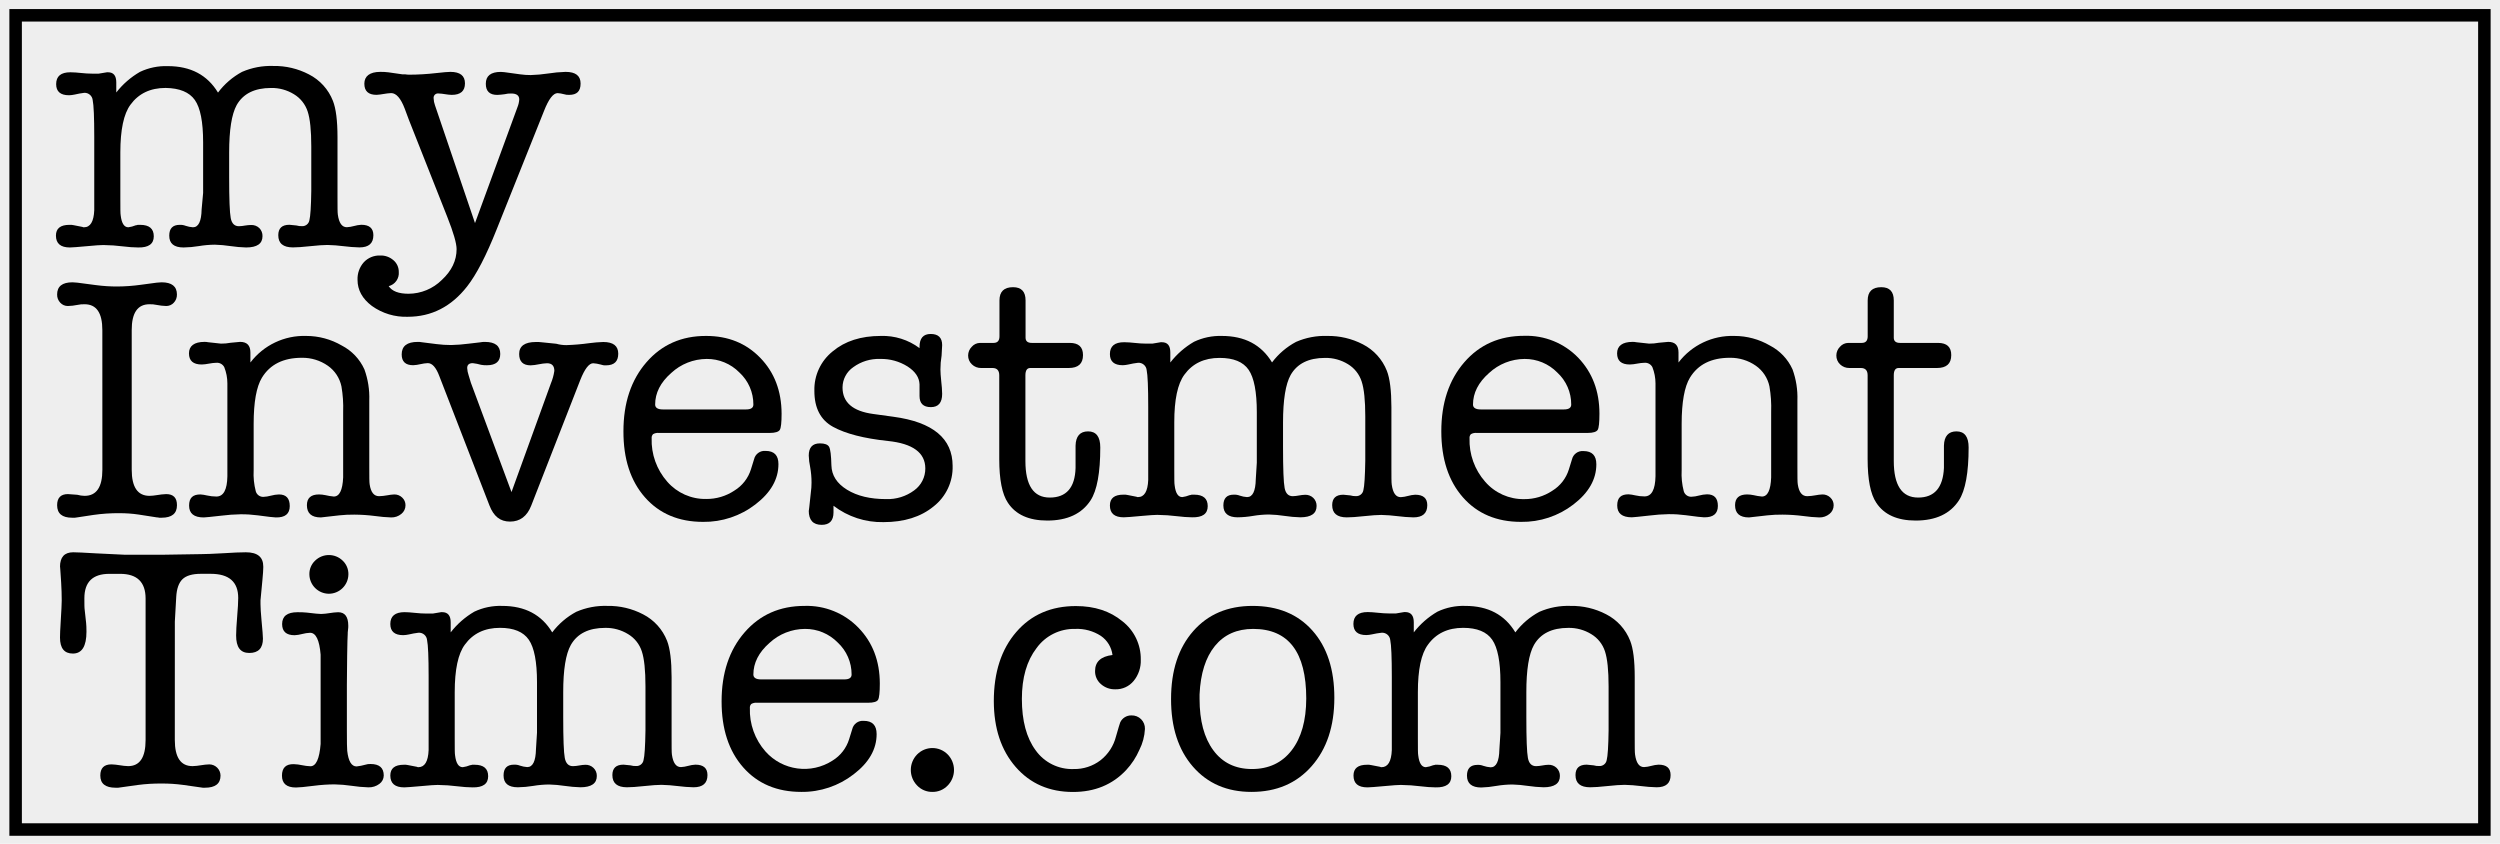
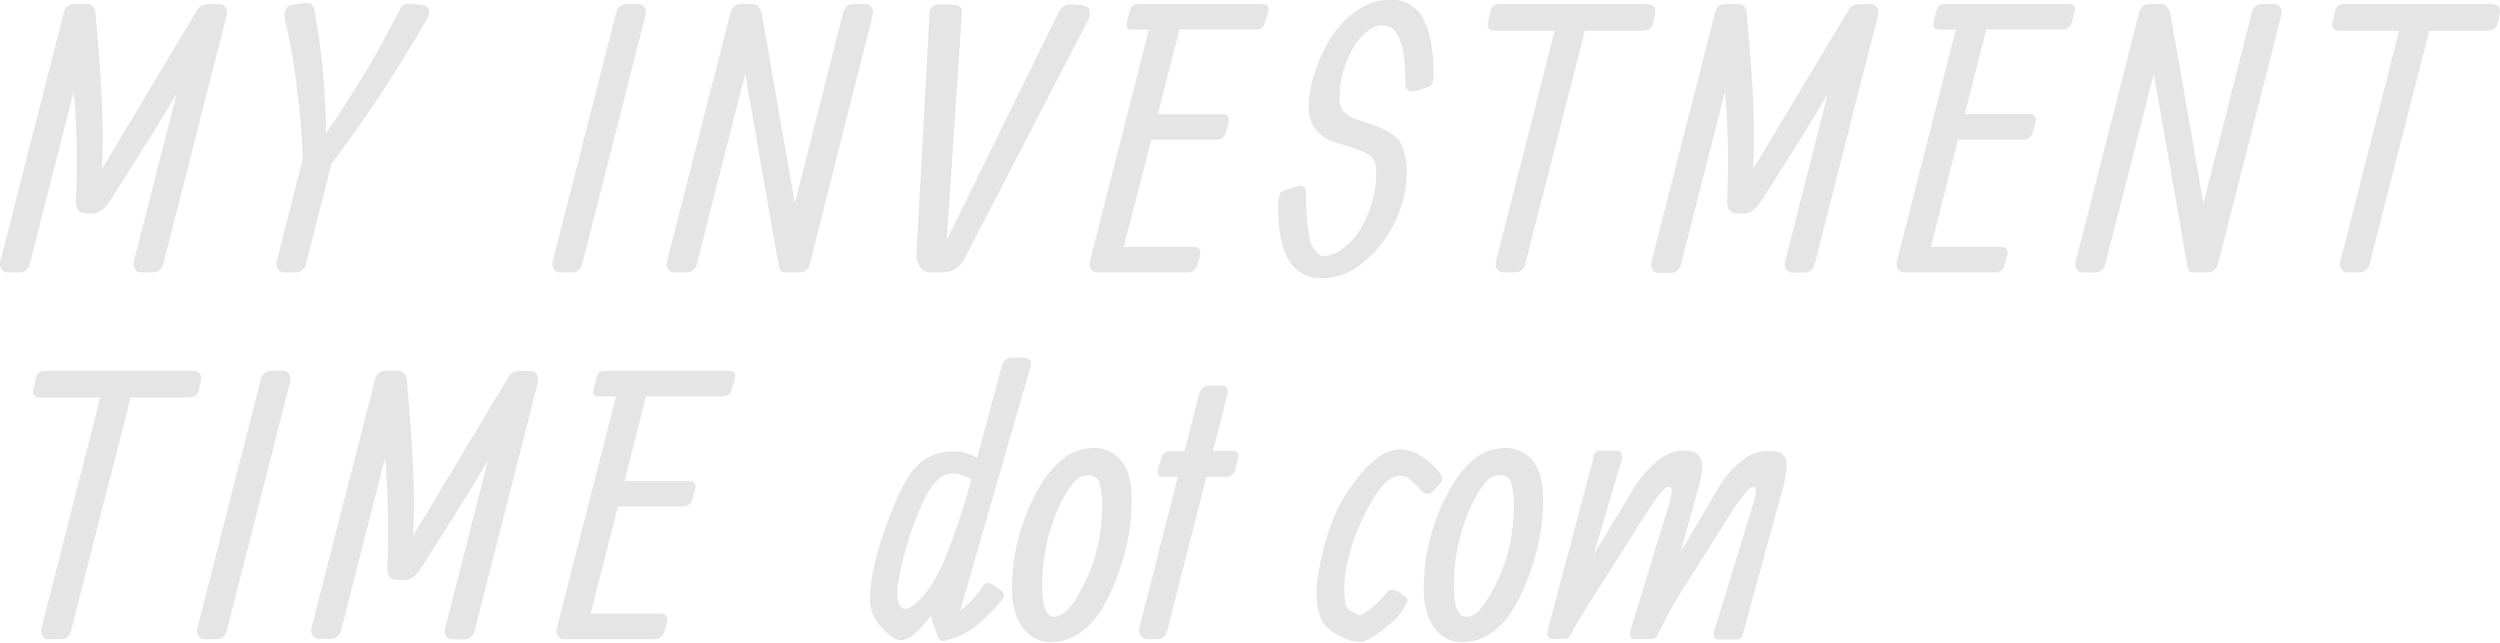
- <svg xmlns="http://www.w3.org/2000/svg" id="Layer_1" data-name="Layer 1" viewBox="0 0 800 270">
+ <svg xmlns="http://www.w3.org/2000/svg" viewBox="0 0 361.22 92.81">
  <defs>
-     <style>.cls-1,.cls-2{fill:#eee;}.cls-2{stroke:#000;stroke-miterlimit:10;stroke-width:4px;}</style>
+     <style>.cls-1{fill:#e5e5e5;}</style>
  </defs>
-   <rect class="cls-1" width="800" height="270" />
-   <rect class="cls-2" x="5" y="4.9" width="790" height="260.55" />
-   <path d="M37.21,26.36v3.23A26.21,26.21,0,0,1,44.79,23a19.3,19.3,0,0,1,8.92-1.84q10.92,0,16.05,8.47A23.63,23.63,0,0,1,77.45,23a23.06,23.06,0,0,1,10-1.89A23.69,23.69,0,0,1,98.85,23.8a16.07,16.07,0,0,1,7.69,8.49Q108,36,108,43.91V63.12c0,3.06,0,4.92.11,5.59q.56,4,2.87,4a10.44,10.44,0,0,0,2.32-.39,10.53,10.53,0,0,1,2.32-.39q3.86,0,3.86,3.34,0,3.9-4.45,3.9a49.08,49.08,0,0,1-5.08-.39,49.07,49.07,0,0,0-5.18-.39q-1.89,0-5.52.39c-2.41.26-4.25.39-5.51.39q-4.7,0-4.69-3.9,0-3.35,3.57-3.34c.3,0,1,.07,2.23.22a5.78,5.78,0,0,0,1.78.22A2.27,2.27,0,0,0,99,70.5c.33-1.27.54-4.42.61-9.48V46.87q0-7.69-1.16-11.2a10.07,10.07,0,0,0-4.39-5.52,13.5,13.5,0,0,0-7.32-2q-7.89,0-11,5.46Q73.33,38,73.33,48.76v7.92q0,10.47.5,13.09c.33,1.75,1.21,2.62,2.62,2.62a12.26,12.26,0,0,0,2-.22A12,12,0,0,1,80.35,72,3.57,3.57,0,0,1,83,73,3.52,3.52,0,0,1,84,75.57q0,3.62-5.24,3.62a41.42,41.42,0,0,1-5-.44,40,40,0,0,0-5-.45,32.4,32.4,0,0,0-5.13.45,32.33,32.33,0,0,1-4.9.44q-4.58,0-4.57-3.79,0-3.45,3.34-3.45a4.6,4.6,0,0,1,1.9.31,9.16,9.16,0,0,0,2.34.47q2.67,0,2.78-5.72L65,61.75V45.51Q65,35.76,62.35,32T53,28.14q-7.35,0-11.26,5.38-3.22,4.36-3.23,15.23v14.9c0,3,0,4.75.11,5.27q.45,3.81,2.45,3.81a9.35,9.35,0,0,0,2.35-.63,2.31,2.31,0,0,0,.66-.15h.78q4.35,0,4.35,3.67t-5,3.57a41,41,0,0,1-4.69-.33,56,56,0,0,0-6.46-.45c-.89,0-2.53.11-4.91.34q-4.79.44-5.79.44-4.45,0-4.46-3.79,0-3.45,4.31-3.45h.68a3.48,3.48,0,0,0,.69.11l2.83.56a.71.71,0,0,0,.46.11q3.06,0,3.29-5.46V43.86q0-9.48-.5-11.82A2.6,2.6,0,0,0,27,29.7a28.4,28.4,0,0,0-3.12.56,9.51,9.51,0,0,1-1.79.22q-4.12,0-4.12-3.56,0-3.8,4.57-3.79a33.09,33.09,0,0,1,3.34.22,35.3,35.3,0,0,0,3.68.22h2l2.67-.44h.34C36.32,23.13,37.21,24.2,37.21,26.36Z" />
-   <path d="M139.2,33.71,152,71.39l13.6-37.12a7.88,7.88,0,0,0,.56-2.45c0-1.26-.86-1.9-2.57-1.9a7.8,7.8,0,0,0-2.11.23,23.45,23.45,0,0,1-2.35.22q-3.68,0-3.67-3.57c0-2.52,1.59-3.79,4.79-3.79a18.33,18.33,0,0,1,2.23.23l4,.55a23.47,23.47,0,0,0,3.34.23,45.66,45.66,0,0,0,5.58-.5A44.17,44.17,0,0,1,181,23c3.2,0,4.79,1.25,4.79,3.74s-1.22,3.62-3.67,3.62a4.75,4.75,0,0,1-1.68-.22,10.19,10.19,0,0,0-2-.34q-2.12,0-4.35,5.69L158.93,73.4q-5,12.59-9.47,18.28-7.59,9.69-19,9.69a18.61,18.61,0,0,1-11.43-3.45q-4.62-3.47-4.62-8.36a8,8,0,0,1,2-5.63,6.81,6.81,0,0,1,5.24-2.17,6.12,6.12,0,0,1,4.24,1.5A4.83,4.83,0,0,1,127.61,87a4.31,4.31,0,0,1-3.23,4.57Q126,94,130.73,94a15.25,15.25,0,0,0,10.65-4.41q4.73-4.39,4.73-9.86,0-2.79-3-10.37l-12.26-31-1.33-3.57c-1.27-3.34-2.72-5-4.35-5a19,19,0,0,0-2.4.28,17.56,17.56,0,0,1-2.28.28c-2.61,0-3.9-1.19-3.9-3.57S118.28,23,121.7,23a18.29,18.29,0,0,1,2.57.14l4.46.64h.89a8.92,8.92,0,0,0,1.33.12,77.72,77.72,0,0,0,8.59-.51c2.3-.26,3.82-.39,4.57-.39q4.68,0,4.68,3.68t-4.24,3.68a15.21,15.21,0,0,1-2.11-.22,15.9,15.9,0,0,0-2.12-.23,1.39,1.39,0,0,0-1.56,1.57A7.18,7.18,0,0,0,139.2,33.71Z" />
-   <path d="M32.75,105.61q0-8.25-5.68-8.25a9.57,9.57,0,0,0-2.34.22,16.24,16.24,0,0,1-3,.34,3.23,3.23,0,0,1-2.45-1.06,3.67,3.67,0,0,1-1-2.62q0-3.9,4.91-3.9a13.84,13.84,0,0,1,1.56.11l5.91.78a51.76,51.76,0,0,0,6.91.45,57.28,57.28,0,0,0,7.58-.56l5-.67a13.84,13.84,0,0,1,1.56-.11q4.9,0,4.91,3.9a3.67,3.67,0,0,1-1,2.62,3.21,3.21,0,0,1-2.45,1.06,17.79,17.79,0,0,1-3-.34,9.57,9.57,0,0,0-2.34-.22q-5.69,0-5.68,8.25v44.7q0,8.35,5.68,8.36a16,16,0,0,0,2.34-.23,22.64,22.64,0,0,1,3-.33q3.47,0,3.46,3.56,0,4-4.91,4h-.78a2.92,2.92,0,0,0-.78-.11l-5.79-.9a41.41,41.41,0,0,0-6.13-.44,55.1,55.1,0,0,0-8.36.56l-5.13.78a4.07,4.07,0,0,0-.78.11h-.89q-4.8,0-4.8-4c0-2.37,1.16-3.56,3.46-3.56.37,0,1.37.07,3,.22a9.07,9.07,0,0,0,2.34.34q5.68,0,5.68-8.36Z" />
-   <path d="M80.13,112.8V116A21.57,21.57,0,0,1,98,107.5a22.57,22.57,0,0,1,11.37,3.07,16,16,0,0,1,7.24,7.63,26.47,26.47,0,0,1,1.56,9.92V149.3c0,3.2,0,5.09.12,5.69.37,2.52,1.37,3.79,3,3.79a17,17,0,0,0,2.62-.28,14.91,14.91,0,0,1,2.28-.28,3.54,3.54,0,0,1,2.51,1,3.28,3.28,0,0,1,1.06,2.45,3.48,3.48,0,0,1-1.34,2.79,4.9,4.9,0,0,1-3.23,1.12,46.76,46.76,0,0,1-5.13-.45,53.66,53.66,0,0,0-6.69-.45,41.71,41.71,0,0,0-4.79.23c-3.72.44-5.69.67-5.91.67q-4.45,0-4.46-3.91,0-3.45,3.87-3.45a10.61,10.61,0,0,1,2,.22,18.85,18.85,0,0,0,2.73.45q2.73,0,3-6.13v-21a39.4,39.4,0,0,0-.55-8.13,10.75,10.75,0,0,0-4.33-6.58,14.16,14.16,0,0,0-8.33-2.56q-8.88,0-12.77,6.35-2.66,4.35-2.66,14.82v14.83a22,22,0,0,0,.67,6.69A2.44,2.44,0,0,0,84.25,159a10.83,10.83,0,0,0,2.45-.39,11.06,11.06,0,0,1,2.57-.39q3.45,0,3.45,3.73t-4.46,3.63c-.59,0-2.52-.23-5.79-.67a39.6,39.6,0,0,0-5.47-.34,57.24,57.24,0,0,0-6.24.45c-3.27.37-5.12.56-5.57.56-3.12,0-4.68-1.27-4.68-3.79s1.21-3.57,3.63-3.57a12.09,12.09,0,0,1,2.1.33,13.69,13.69,0,0,0,3,.34q3.41,0,3.52-6.47V122.66a14,14,0,0,0-1-5.18,2.63,2.63,0,0,0-2.55-1.39,14.61,14.61,0,0,0-2.33.27,13.77,13.77,0,0,1-2.32.28c-2.73,0-4.09-1.18-4.09-3.56s1.67-3.68,5-3.68a5,5,0,0,1,1.12.11l4.12.45a15.84,15.84,0,0,0,3.12-.28c1.93-.19,2.94-.28,3-.28Q80.13,109.4,80.13,112.8Z" />
-   <path d="M150.68,122.47l13,35,12.6-34.78a16.64,16.64,0,0,0,1.11-4c0-1.63-.78-2.45-2.34-2.45a15.27,15.27,0,0,0-2.62.33,15.4,15.4,0,0,1-2.62.34q-3.67,0-3.68-3.63c0-2.56,1.79-3.84,5.35-3.84h.9a7.2,7.2,0,0,0,.89.08L178,110a12,12,0,0,0,3.23.44,68.86,68.86,0,0,0,7.36-.63,42.5,42.5,0,0,1,4.46-.37q4.78,0,4.79,3.73t-3.9,3.74a4.32,4.32,0,0,1-1.78-.27,11.79,11.79,0,0,0-2.34-.4q-2,0-4.13,5.36L170,161.78c-1.33,3.42-3.6,5.13-6.79,5.13s-5.24-1.71-6.58-5.15l-16.05-41.42q-1.56-4.14-3.68-4.14a12.46,12.46,0,0,0-2.34.33,12.68,12.68,0,0,1-2.34.34q-3.68,0-3.68-3.46,0-4,5.13-4a6.13,6.13,0,0,1,1.33.11l4.69.59a36.77,36.77,0,0,0,4.68.3,51.31,51.31,0,0,0,5.57-.43l3.68-.43a6.91,6.91,0,0,1,1.56-.14q4.91,0,4.9,3.85,0,3.61-4.23,3.62a9.1,9.1,0,0,1-1.9-.14,16,16,0,0,0-2.67-.53c-1.19,0-1.78.52-1.78,1.57a8.18,8.18,0,0,0,.44,2.24Z" />
-   <path d="M250.11,132.36c0,2.83-.19,4.55-.56,5.18s-1.45,1-3.23,1H210.87a3.09,3.09,0,0,0-1.89.39,1.62,1.62,0,0,0-.45,1.28,20,20,0,0,0,5,13.94A16.11,16.11,0,0,0,226,159.67a15.93,15.93,0,0,0,9-2.68,12.21,12.21,0,0,0,5.3-6.8l1-3.23a3.46,3.46,0,0,1,3.68-2.67q4.13,0,4.12,4.23,0,7.24-7.35,12.88A26.82,26.82,0,0,1,225,167q-11.7,0-18.62-7.86T199.5,138q0-13.59,7.36-22.07T226,107.5q10.49,0,17.28,7T250.11,132.36Zm-40.46-2.9c0,1,.81,1.56,2.45,1.56h26.64q2.34,0,2.34-1.56a13.86,13.86,0,0,0-4.46-10.25,14.51,14.51,0,0,0-10.48-4.35,16.81,16.81,0,0,0-11.37,4.51Q209.64,123.89,209.65,129.46Z" />
-   <path d="M281.81,107.5a19.63,19.63,0,0,1,12.44,3.9V111q0-4.12,3.56-4.13c2.46,0,3.68,1.19,3.68,3.57,0,.45-.06,1.56-.18,3.35a26.72,26.72,0,0,0-.37,4.45c0,.9.09,2.2.27,3.91a37.82,37.82,0,0,1,.28,3.9q0,4.23-3.62,4.23t-3.62-3.56V123q-.12-3.34-3.85-5.74a15.81,15.81,0,0,0-8.75-2.4,13.76,13.76,0,0,0-8.58,2.62,7.92,7.92,0,0,0-3.46,6.52q0,7.14,9.81,8.47l6.47.89q18.94,2.56,18.95,15.72a15.89,15.89,0,0,1-6.12,13q-6.11,5-16,5a25.42,25.42,0,0,1-16-5.24v2.11c0,2.68-1.27,4-3.79,4-2.75,0-4.13-1.53-4.13-4.57q0,.78.67-5.8a21.82,21.82,0,0,0,.22-3.12,27.51,27.51,0,0,0-.44-5,20.69,20.69,0,0,1-.45-3.67c0-2.6,1.19-3.91,3.57-3.91,1.56,0,2.54.38,2.95,1.12s.65,2.71.73,5.91,1.74,5.79,5,7.8,7.43,3,12.49,3a14.22,14.22,0,0,0,9-2.79,8.57,8.57,0,0,0,3.56-7q0-7.58-12-8.81-11.48-1.22-17.5-4.51t-6-11.54a15.62,15.62,0,0,1,5.89-12.65Q272.36,107.51,281.81,107.5Z" />
-   <path d="M344.18,149.75v-7.14c.07-3,1.41-4.57,4-4.57s3.91,1.71,3.91,5.13q0,12.15-3.1,16.94-4.22,6.46-13.84,6.47-8.87,0-12.62-5.69c-1.85-2.74-2.77-7.43-2.77-14V120.1c0-1.56-.72-2.34-2.17-2.34H314a4.12,4.12,0,0,1-3-1.17,3.82,3.82,0,0,1-1.2-2.84,3.94,3.94,0,0,1,1.17-2.79,3.54,3.54,0,0,1,2.62-1.23h4.35c1.26,0,1.89-.7,1.89-2.11V96.13q0-4.23,4.35-4.23,4,0,4,4.23v11.93c0,1.12.67,1.67,2,1.67h12.15q4.23,0,4.23,3.9,0,4.13-4.57,4.13H329.69q-1.56,0-1.56,2.34v27.42q0,11.7,7.8,11.7C341.2,159.22,344,156.07,344.18,149.75Z" />
-   <path d="M374.5,112.74V116a26.23,26.23,0,0,1,7.58-6.63A19.43,19.43,0,0,1,391,107.5q10.92,0,16.05,8.47a23.37,23.37,0,0,1,7.69-6.57,23,23,0,0,1,10-1.9,23.86,23.86,0,0,1,11.37,2.68,16.18,16.18,0,0,1,7.69,8.49q1.44,3.69,1.45,11.62V149.5c0,3.06,0,4.92.11,5.59.37,2.68,1.32,4,2.87,4a10.53,10.53,0,0,0,2.32-.39,10.44,10.44,0,0,1,2.32-.39c2.57,0,3.86,1.12,3.86,3.34q0,3.92-4.46,3.91a49.13,49.13,0,0,1-5.07-.39,49.44,49.44,0,0,0-5.18-.39q-1.91,0-5.52.39t-5.52.39q-4.68,0-4.68-3.91c0-2.22,1.19-3.34,3.57-3.34.29,0,1,.08,2.23.22a5.69,5.69,0,0,0,1.78.23,2.29,2.29,0,0,0,2.4-1.9q.49-1.89.61-9.47V133.25q0-7.69-1.17-11.2a10.08,10.08,0,0,0-4.38-5.52,13.55,13.55,0,0,0-7.33-2q-7.87,0-11,5.46-2.43,4.35-2.44,15.16v7.91q0,10.49.51,13.1c.33,1.74,1.2,2.62,2.61,2.62a12.51,12.51,0,0,0,2-.23,13.3,13.3,0,0,1,1.95-.22,3.61,3.61,0,0,1,2.62,1,3.51,3.51,0,0,1,1.05,2.58q0,3.63-5.23,3.63a39.84,39.84,0,0,1-5-.45,40.13,40.13,0,0,0-5-.45,32.18,32.18,0,0,0-5.12.45,31.33,31.33,0,0,1-4.91.45c-3,0-4.57-1.27-4.57-3.79q0-3.47,3.35-3.46a4.72,4.72,0,0,1,1.89.31,8.74,8.74,0,0,0,2.34.47c1.79,0,2.71-1.9,2.79-5.71l.33-5.27V131.89q0-9.75-2.62-13.56t-9.3-3.8q-7.36,0-11.26,5.37-3.24,4.38-3.23,15.24V150c0,3,0,4.74.11,5.26q.44,3.81,2.45,3.81a9.71,9.71,0,0,0,2.34-.62,2.13,2.13,0,0,0,.67-.16h.78q4.35,0,4.35,3.68t-5,3.57a41.34,41.34,0,0,1-4.68-.34,58.21,58.21,0,0,0-6.46-.44c-.9,0-2.53.11-4.91.33q-4.8.45-5.8.45c-3,0-4.45-1.27-4.45-3.79,0-2.31,1.43-3.46,4.31-3.46h.68a2.8,2.8,0,0,0,.68.11l2.84.56a.71.71,0,0,0,.46.11q3.06,0,3.29-5.46V130.24q0-9.47-.5-11.81a2.6,2.6,0,0,0-2.74-2.34,27.92,27.92,0,0,0-3.12.55,9.48,9.48,0,0,1-1.78.23q-4.12,0-4.12-3.57,0-3.8,4.57-3.79a33.27,33.27,0,0,1,3.34.22,35.6,35.6,0,0,0,3.68.23h2l2.68-.45h.33C373.61,109.51,374.5,110.59,374.5,112.74Z" />
-   <path d="M511.82,132.36c0,2.83-.18,4.55-.55,5.18s-1.45,1-3.24,1H472.59a3.13,3.13,0,0,0-1.9.39,1.62,1.62,0,0,0-.44,1.28,20.08,20.08,0,0,0,5,13.94,16.14,16.14,0,0,0,12.49,5.57,15.93,15.93,0,0,0,9-2.68,12.19,12.19,0,0,0,5.29-6.8l1-3.23a3.46,3.46,0,0,1,3.68-2.67c2.74,0,4.12,1.41,4.12,4.23q0,7.24-7.36,12.88A26.8,26.8,0,0,1,486.74,167q-11.7,0-18.61-7.86T461.22,138q0-13.59,7.35-22.07t19.18-8.47a23,23,0,0,1,17.27,7Q511.82,121.55,511.82,132.36Zm-40.46-2.9c0,1,.82,1.56,2.45,1.56h26.64q2.34,0,2.34-1.56a13.82,13.82,0,0,0-4.46-10.25,14.5,14.5,0,0,0-10.47-4.35,16.81,16.81,0,0,0-11.37,4.51Q471.36,123.89,471.36,129.46Z" />
-   <path d="M537.12,112.8V116A21.6,21.6,0,0,1,555,107.5a22.57,22.57,0,0,1,11.37,3.07,16,16,0,0,1,7.24,7.63,26.47,26.47,0,0,1,1.56,9.92V149.3c0,3.2,0,5.09.12,5.69.37,2.52,1.37,3.79,3,3.79a16.75,16.75,0,0,0,2.62-.28,15.14,15.14,0,0,1,2.29-.28,3.54,3.54,0,0,1,2.51,1,3.28,3.28,0,0,1,1.06,2.45,3.48,3.48,0,0,1-1.34,2.79,4.9,4.9,0,0,1-3.23,1.12,46.76,46.76,0,0,1-5.13-.45,53.66,53.66,0,0,0-6.69-.45,41.71,41.71,0,0,0-4.79.23c-3.72.44-5.69.67-5.91.67q-4.46,0-4.46-3.91,0-3.45,3.87-3.45a10.61,10.61,0,0,1,2,.22,18.85,18.85,0,0,0,2.73.45q2.73,0,2.95-6.13v-21a39.4,39.4,0,0,0-.55-8.13,10.75,10.75,0,0,0-4.33-6.58,14.16,14.16,0,0,0-8.33-2.56q-8.88,0-12.77,6.35-2.65,4.35-2.66,14.82v14.83a22,22,0,0,0,.67,6.69,2.44,2.44,0,0,0,2.45,1.78,10.83,10.83,0,0,0,2.45-.39,11.06,11.06,0,0,1,2.56-.39q3.47,0,3.46,3.73t-4.46,3.63c-.59,0-2.53-.23-5.8-.67a39.35,39.35,0,0,0-5.46-.34,57.24,57.24,0,0,0-6.24.45q-4.9.55-5.57.56c-3.12,0-4.68-1.27-4.68-3.79s1.21-3.57,3.63-3.57a12.09,12.09,0,0,1,2.1.33,13.62,13.62,0,0,0,3,.34q3.4,0,3.52-6.47V122.66a14.22,14.22,0,0,0-1-5.18,2.63,2.63,0,0,0-2.55-1.39,14.61,14.61,0,0,0-2.33.27,13.75,13.75,0,0,1-2.33.28c-2.72,0-4.08-1.18-4.08-3.56s1.67-3.68,5-3.68a5,5,0,0,1,1.12.11l4.12.45a15.84,15.84,0,0,0,3.12-.28c1.93-.19,2.94-.28,3-.28C536.05,109.4,537.12,110.53,537.12,112.8Z" />
-   <path d="M622.06,149.75v-7.14c.07-3,1.41-4.57,4-4.57s3.9,1.71,3.9,5.13q0,12.15-3.1,16.94-4.2,6.46-13.83,6.47-8.87,0-12.62-5.69c-1.85-2.74-2.77-7.43-2.77-14V120.1c0-1.56-.72-2.34-2.17-2.34h-3.65a4.16,4.16,0,0,1-3-1.17,3.85,3.85,0,0,1-1.19-2.84,3.94,3.94,0,0,1,1.17-2.79,3.54,3.54,0,0,1,2.62-1.23h4.34c1.27,0,1.9-.7,1.9-2.11V96.13q0-4.23,4.35-4.23,4,0,4,4.23v11.93c0,1.12.67,1.67,2,1.67h12.15q4.25,0,4.24,3.9,0,4.13-4.57,4.13H607.57q-1.56,0-1.56,2.34v27.42q0,11.7,7.8,11.7T622.06,149.75Z" />
-   <path d="M55.94,236.8q0,8.37,5.68,8.36a18.44,18.44,0,0,0,2.68-.28A20,20,0,0,1,67,244.6a3.62,3.62,0,0,1,3.57,3.57q0,3.9-5,3.9h-.66a5.46,5.46,0,0,0-.78-.11l-5.47-.78a49.51,49.51,0,0,0-7-.45,54.88,54.88,0,0,0-7.47.45l-5.57.78a3.54,3.54,0,0,0-.78.11H37q-4.91,0-4.9-3.9c0-2.38,1.18-3.57,3.56-3.57a20,20,0,0,1,2.68.28,18.47,18.47,0,0,0,2.67.28q5.58,0,5.58-8.36V191.55q0-7.92-8.14-7.92H35q-8,0-8,7.81c0,1.85,0,3.12.11,3.79l.45,4.12c.07.67.11,1.6.11,2.79q0,7-4.35,7-4.12,0-4.12-5.13c0-1,.07-2.64.22-5q.33-5.36.33-6.8c0-1.86-.06-3.79-.18-5.8q-.37-5.91-.37-5c0-3.12,1.4-4.68,4.22-4.68q1.56,0,7.24.34.55,0,9.12.44H52.43q2.22,0,11.9-.19,2.11,0,7.23-.29c3-.2,5.42-.3,7.13-.3,3.71,0,5.56,1.53,5.56,4.57v.23c0,.74-.09,2.11-.28,4.12s-.39,4.16-.61,6.46v1.23c0,1.12.11,2.86.33,5.24q.45,4.68.45,5.8c0,3-1.45,4.57-4.35,4.57s-4.23-1.87-4.23-5.6q0-2,.33-6c.22-2.65.34-4.65.34-6q0-7.73-8.81-7.73H64.3q-4.12,0-5.91,1.73c-1.19,1.15-1.86,3.07-2,5.74l-.44,7.8Z" />
-   <path d="M111,219.19v14.49q0,5.58.11,6.58c.37,3.34,1.38,5,3,5a16.69,16.69,0,0,0,2.79-.55,4.68,4.68,0,0,1,1.67-.23q4.23,0,4.23,3.68a3.34,3.34,0,0,1-1.39,2.68,5.52,5.52,0,0,1-3.53,1.11,44.47,44.47,0,0,1-5.42-.5A42.48,42.48,0,0,0,107,251a54.08,54.08,0,0,0-6.48.44q-4.36.56-5.82.56-4.47,0-4.47-3.79t3.82-3.68a14.7,14.7,0,0,1,2.64.34,15.66,15.66,0,0,0,2.65.33c1.8,0,2.88-2.38,3.26-7.13V209.49q-.57-7-3.37-7a11.81,11.81,0,0,0-2.54.39,11.52,11.52,0,0,1-2.41.39q-4,0-4-3.57c0-2.52,1.63-3.79,4.9-3.79a25.78,25.78,0,0,1,3,.12c2.38.29,3.9.44,4.57.44a19.39,19.39,0,0,0,2.73-.28,21.38,21.38,0,0,1,2.73-.28q3.24,0,3.24,4.35c0,.3,0,.75-.09,1.34s-.09,1-.09,1.34q-.09.89-.18,6.91Q111,214.4,111,219.19ZM105.2,190A6.28,6.28,0,0,1,99,183.75a5.82,5.82,0,0,1,1.84-4.35,6.32,6.32,0,0,1,8.81,0,5.86,5.86,0,0,1,1.84,4.35A6.28,6.28,0,0,1,105.2,190Z" />
-   <path d="M144.22,199.13v3.23a26.19,26.19,0,0,1,7.57-6.63,19.33,19.33,0,0,1,8.92-1.84q10.92,0,16,8.47a23.63,23.63,0,0,1,7.69-6.58,23.08,23.08,0,0,1,10-1.89,23.67,23.67,0,0,1,11.36,2.68,16.13,16.13,0,0,1,7.7,8.49q1.44,3.69,1.45,11.62v19.21c0,3.05,0,4.92.1,5.58q.56,4,2.88,4a10.47,10.47,0,0,0,2.31-.39,10.53,10.53,0,0,1,2.32-.39q3.87,0,3.87,3.34,0,3.9-4.46,3.9a48.74,48.74,0,0,1-5.07-.39,49.4,49.4,0,0,0-5.19-.39c-1.26,0-3.1.13-5.51.39s-4.26.39-5.52.39q-4.68,0-4.68-3.9c0-2.23,1.18-3.34,3.56-3.34.3,0,1,.07,2.23.22a5.8,5.8,0,0,0,1.79.22,2.27,2.27,0,0,0,2.39-1.89c.34-1.27.54-4.42.62-9.48V219.64q0-7.69-1.17-11.21a10,10,0,0,0-4.39-5.51,13.5,13.5,0,0,0-7.32-2q-7.89,0-11,5.46-2.45,4.35-2.44,15.16v7.92q0,10.47.5,13.09c.34,1.75,1.21,2.62,2.62,2.62a12,12,0,0,0,2-.22,12.14,12.14,0,0,1,1.95-.22,3.57,3.57,0,0,1,2.62,1,3.46,3.46,0,0,1,1.06,2.58q0,3.61-5.24,3.62a41.59,41.59,0,0,1-5-.44,39.84,39.84,0,0,0-5-.45,32.4,32.4,0,0,0-5.13.45,32.22,32.22,0,0,1-4.9.44q-4.58,0-4.57-3.79,0-3.45,3.34-3.45a4.6,4.6,0,0,1,1.9.31,9.16,9.16,0,0,0,2.34.47q2.67,0,2.79-5.72l.33-5.26V218.27q0-9.74-2.62-13.55T160,200.91q-7.35,0-11.25,5.38-3.24,4.36-3.24,15.23v14.9c0,3,0,4.74.11,5.27q.45,3.81,2.46,3.81a9.43,9.43,0,0,0,2.34-.63,2.36,2.36,0,0,0,.67-.15h.78q4.34,0,4.34,3.67t-5,3.57a40.73,40.73,0,0,1-4.68-.33,56.16,56.16,0,0,0-6.47-.45c-.89,0-2.53.11-4.9.34q-4.8.43-5.8.44-4.45,0-4.46-3.79,0-3.45,4.32-3.45h.68a3.41,3.41,0,0,0,.68.11l2.84.55a.61.61,0,0,0,.45.12q3.06,0,3.29-5.47v-23.4q0-9.48-.5-11.82a2.58,2.58,0,0,0-2.73-2.34,28.4,28.4,0,0,0-3.12.56,9.42,9.42,0,0,1-1.78.22q-4.12,0-4.13-3.57c0-2.52,1.52-3.79,4.57-3.79.82,0,1.93.08,3.35.23a35.13,35.13,0,0,0,3.67.22h2l2.68-.45h.33C143.32,195.89,144.22,197,144.22,199.13Z" />
-   <path d="M281.54,218.74c0,2.83-.19,4.56-.56,5.19s-1.45.95-3.23.95H242.3a3.09,3.09,0,0,0-1.89.39,1.6,1.6,0,0,0-.45,1.28,20,20,0,0,0,5,13.93,16.63,16.63,0,0,0,21.46,2.9,12.26,12.26,0,0,0,5.29-6.8l1-3.23a3.46,3.46,0,0,1,3.68-2.68q4.13,0,4.13,4.24,0,7.25-7.36,12.87a26.82,26.82,0,0,1-16.72,5.63q-11.7,0-18.62-7.86t-6.91-21.12q0-13.6,7.36-22.07t19.17-8.47a23,23,0,0,1,17.28,7Q281.53,207.93,281.54,218.74Zm-40.46-2.89c0,1,.81,1.56,2.45,1.56h26.64q2.34,0,2.34-1.56a13.88,13.88,0,0,0-4.46-10.26,14.5,14.5,0,0,0-10.48-4.34,16.81,16.81,0,0,0-11.37,4.51Q241.08,210.28,241.08,215.85Z" />
-   <path d="M298.37,253.41a6.58,6.58,0,0,1-4.9-2.06,7.12,7.12,0,0,1,0-9.92,6.86,6.86,0,0,1,9.8,0,7.12,7.12,0,0,1,0,9.92A6.58,6.58,0,0,1,298.37,253.41Z" />
-   <path d="M350.42,214.73q0-4.46,5.58-5.13a8.72,8.72,0,0,0-3.74-6.13,14,14,0,0,0-8.19-2.22,14.8,14.8,0,0,0-12.37,6.13Q327,213.5,327,223.65q0,10.47,4.4,16.44a14.29,14.29,0,0,0,12.2,6,13.64,13.64,0,0,0,8.53-2.78,14,14,0,0,0,5-7.69c.74-2.6,1.19-4.09,1.34-4.46a3.86,3.86,0,0,1,3.57-2.23,4.18,4.18,0,0,1,4.34,4.34,16.63,16.63,0,0,1-1.78,6.69,23,23,0,0,1-4.24,6.47q-6.57,7-17,7-11.37,0-18.34-8t-7-21.06q0-13.81,7.19-22.13t19.11-8.3q8.93,0,14.83,4.85a15.26,15.26,0,0,1,5.9,12.31,10.11,10.11,0,0,1-2.28,6.8,7.32,7.32,0,0,1-5.85,2.68,6.65,6.65,0,0,1-4.63-1.67A5.39,5.39,0,0,1,350.42,214.73Z" />
-   <path d="M400.47,253.41q-11.7,0-18.73-8.08t-7-21.68q0-13.6,7.08-21.68t19-8.08q12.15,0,19.17,7.91t7,21.51q0,13.6-7.25,21.85T400.47,253.41Zm.56-52.16q-7.81,0-12.26,5.46t-4.91,15.49v1.45q0,10.47,4.4,16.44t12.32,6q8.13,0,12.76-6T418,223.54Q418,201.25,401,201.25Z" />
-   <path d="M452.41,199.13v3.23a26.21,26.21,0,0,1,7.58-6.63,19.3,19.3,0,0,1,8.92-1.84q10.92,0,16,8.47a23.53,23.53,0,0,1,7.69-6.58,23,23,0,0,1,10-1.89,23.69,23.69,0,0,1,11.37,2.68,16.11,16.11,0,0,1,7.69,8.49q1.46,3.69,1.45,11.62v19.21c0,3.05,0,4.92.11,5.58.37,2.69,1.32,4,2.87,4a10.44,10.44,0,0,0,2.32-.39,10.44,10.44,0,0,1,2.32-.39q3.86,0,3.86,3.34,0,3.9-4.46,3.9a49.13,49.13,0,0,1-5.07-.39,49.25,49.25,0,0,0-5.18-.39q-1.9,0-5.52.39c-2.42.26-4.25.39-5.52.39q-4.68,0-4.68-3.9,0-3.34,3.57-3.34c.29,0,1,.07,2.23.22a5.73,5.73,0,0,0,1.78.22,2.29,2.29,0,0,0,2.4-1.89c.33-1.27.54-4.42.61-9.48V219.64q0-7.69-1.16-11.21a10,10,0,0,0-4.39-5.51,13.56,13.56,0,0,0-7.33-2q-7.87,0-11,5.46-2.45,4.35-2.44,15.16v7.92q0,10.47.5,13.09c.33,1.75,1.2,2.62,2.62,2.62a12.26,12.26,0,0,0,2-.22,12,12,0,0,1,1.95-.22,3.57,3.57,0,0,1,2.62,1,3.49,3.49,0,0,1,1.05,2.58q0,3.61-5.23,3.62a41.42,41.42,0,0,1-5-.44,40.16,40.16,0,0,0-5-.45,32.3,32.3,0,0,0-5.13.45A32.34,32.34,0,0,1,474,252c-3,0-4.57-1.26-4.57-3.79q0-3.45,3.35-3.45a4.55,4.55,0,0,1,1.89.31,9.16,9.16,0,0,0,2.34.47q2.68,0,2.79-5.72l.34-5.26V218.27q0-9.74-2.63-13.55t-9.3-3.81q-7.37,0-11.26,5.38-3.24,4.36-3.23,15.23v14.9c0,3,0,4.74.11,5.27.3,2.54,1.11,3.81,2.45,3.81a9.43,9.43,0,0,0,2.34-.63,2.36,2.36,0,0,0,.67-.15h.78q4.35,0,4.35,3.67t-5,3.57a41,41,0,0,1-4.68-.33,56.15,56.15,0,0,0-6.46-.45c-.9,0-2.53.11-4.91.34-3.19.29-5.13.44-5.79.44-3,0-4.46-1.26-4.46-3.79,0-2.3,1.43-3.45,4.31-3.45h.68a3.52,3.52,0,0,0,.68.11l2.84.55a.65.65,0,0,0,.46.12q3.06,0,3.29-5.47v-23.4q0-9.48-.5-11.82a2.6,2.6,0,0,0-2.73-2.34A28.4,28.4,0,0,0,439,203a9.51,9.51,0,0,1-1.79.22q-4.12,0-4.12-3.57c0-2.52,1.52-3.79,4.57-3.79.81,0,1.93.08,3.34.23a35.3,35.3,0,0,0,3.68.22h2l2.67-.45h.34Q452.41,195.89,452.41,199.13Z" />
+   <g id="Layer_2" data-name="Layer 2">
+     <g id="Layer_1-2" data-name="Layer 1">
+       <path class="cls-1" d="M9.23,10.79a1.49,1.49,0,0,1,1.55-1.18H12.5a1.2,1.2,0,0,1,1.28,1.23q1.47,15.53.92,22.64L28.4,10.63a1.78,1.78,0,0,1,1.6-1h1.78a1,1,0,0,1,.84.52,1.48,1.48,0,0,1,.12,1.15L23.59,47.21A1.5,1.5,0,0,1,22,48.39H20.43a1,1,0,0,1-.95-.48,1.58,1.58,0,0,1-.13-1.17l6.18-24.21q-1.86,3.27-5.21,8.54t-4.24,6.7c-.9,1.45-1.8,2.15-2.69,2.09l-1.07,0c-1-.05-1.42-.76-1.33-2.14a124.64,124.64,0,0,0-.32-15.51L4.29,47.21A1.48,1.48,0,0,1,2.7,48.39H1.13a1,1,0,0,1-.94-.48,1.49,1.49,0,0,1-.13-1.17Z" transform="translate(0 -9.03)" />
+       <path class="cls-1" d="M47.11,28.28a147.69,147.69,0,0,0,10.72-18c.23-.53.76-.76,1.6-.71l1.67.21a.93.93,0,0,1,.85.57,1.62,1.62,0,0,1-.22,1.36,198.4,198.4,0,0,1-13.84,21L44.21,47.21a1.48,1.48,0,0,1-1.6,1.18H41.07a1,1,0,0,1-.94-.48A1.53,1.53,0,0,1,40,46.74L43.74,32a86.4,86.4,0,0,0-.83-10.06,75.32,75.32,0,0,0-1.42-8.68c-.4-1.44-.48-2.38-.24-2.84a1.35,1.35,0,0,1,1.15-.73l1.49-.21A1.72,1.72,0,0,1,45,9.64a1.68,1.68,0,0,1,.48,1.09A104,104,0,0,1,47.11,28.28Z" transform="translate(0 -9.03)" />
+       <path class="cls-1" d="M89.05,10.79a1.48,1.48,0,0,1,1.6-1.18h1.56a1,1,0,0,1,.93.5,1.54,1.54,0,0,1,.12,1.17L84.11,47.21a1.48,1.48,0,0,1-1.6,1.18H80.94a1,1,0,0,1-.94-.48,1.58,1.58,0,0,1-.13-1.17Z" transform="translate(0 -9.03)" />
+       <path class="cls-1" d="M105.56,10.79a1.48,1.48,0,0,1,1.54-1.18h1.63c.71,0,1.17.56,1.38,1.67l4.73,27.12,7-27.61a1.5,1.5,0,0,1,1.62-1.18H125a1,1,0,0,1,.94.5,1.54,1.54,0,0,1,.14,1.17L117,47.21a1.5,1.5,0,0,1-1.62,1.18h-1.91a.81.81,0,0,1-.86-.63,4.87,4.87,0,0,1-.14-.65c0-.18-.05-.3-.07-.37l-4.73-27-7,27.48A1.48,1.48,0,0,1,99,48.39H97.46a1,1,0,0,1-.95-.48,1.58,1.58,0,0,1-.13-1.17Z" transform="translate(0 -9.03)" />
+       <path class="cls-1" d="M137.74,9.71q1.41,0,1.23,1.47l-2.17,32.5L153,10.73a1.87,1.87,0,0,1,2-1.07l1.18.11c1.18.08,1.56.76,1.12,2L139.44,46.25a3.54,3.54,0,0,1-3.22,2.14l-1.65,0a1.82,1.82,0,0,1-1.64-.78,3.32,3.32,0,0,1-.5-2.17l1.88-34.6c.09-.78.62-1.18,1.6-1.18Z" transform="translate(0 -9.03)" />
+       <path class="cls-1" d="M171.46,48.39H158.62a1,1,0,0,1-1-.48,1.58,1.58,0,0,1-.13-1.17L166,13.32H163.9c-.54,0-.87-.08-1-.25s-.12-.55,0-1.16l.34-1.23a1.57,1.57,0,0,1,.45-.89,1.87,1.87,0,0,1,1-.18h17.47a1.29,1.29,0,0,1,1,.27c.15.19.16.54,0,1.06l-.4,1.36a1.22,1.22,0,0,1-1.33,1H170.41L167.3,25.53h9.46a.72.72,0,0,1,.68.36,1.1,1.1,0,0,1,.08.87l-.39,1.34a1.42,1.42,0,0,1-1.59,1.12h-9.18l-4,15.48h10.27a.72.72,0,0,1,.68.36,1.1,1.1,0,0,1,.08.87l-.36,1.34A1.45,1.45,0,0,1,171.46,48.39Z" transform="translate(0 -9.03)" />
+       <path class="cls-1" d="M200.78,9a5.07,5.07,0,0,1,4.92,2.85c1,1.91,1.44,4.63,1.44,8.19,0,.89-.3,1.42-.89,1.59l-1.89.61a1,1,0,0,1-.86-.16,1.08,1.08,0,0,1-.42-1c0-4.72-.76-7.44-2.3-8.16a2.81,2.81,0,0,0-2.56.17,8,8,0,0,0-3,3.45,13.34,13.34,0,0,0-1.65,6.24A3.48,3.48,0,0,0,194,25a4,4,0,0,0,2,1.27l2.2.76c2.1.71,3.49,1.58,4.15,2.61a8.79,8.79,0,0,1,.89,4.56A16,16,0,0,1,201.6,41,16.47,16.47,0,0,1,197,46.91a9.41,9.41,0,0,1-6,2.34q-6.33,0-6.33-10.27v-.19q0-2,.81-2.25l2-.62a.81.81,0,0,1,.87.07,1.16,1.16,0,0,1,.36.95,30.26,30.26,0,0,0,.49,6.34,3.73,3.73,0,0,0,1.65,2.7,3.5,3.5,0,0,0,2.09-.36,9,9,0,0,0,3.9-4,15.75,15.75,0,0,0,2-8.29,2.58,2.58,0,0,0-1.57-2.25,15.61,15.61,0,0,0-2.22-.84l-2.25-.7a5.61,5.61,0,0,1-2.62-1.7,5,5,0,0,1-1.1-3.4,16.35,16.35,0,0,1,.88-4.88,22.47,22.47,0,0,1,2.35-5.09,13.28,13.28,0,0,1,3.72-3.89A8.12,8.12,0,0,1,200.78,9Z" transform="translate(0 -9.03)" />
+       <path class="cls-1" d="M237.22,13.48H229l-8.63,33.73a1.48,1.48,0,0,1-1.59,1.18h-1.55a1,1,0,0,1-.94-.48,1.58,1.58,0,0,1-.13-1.17l8.47-33.26h-8.47c-1,0-1.4-.41-1.18-1.23l.37-1.57a1.28,1.28,0,0,1,.48-.87,2.19,2.19,0,0,1,1.11-.2h20.9c1.08,0,1.51.51,1.28,1.52l-.26,1.23C238.73,13.1,238.18,13.48,237.22,13.48Z" transform="translate(0 -9.03)" />
+       <path class="cls-1" d="M247.82,10.79a1.48,1.48,0,0,1,1.54-1.18h1.73a1.2,1.2,0,0,1,1.28,1.23q1.47,15.53.92,22.64L267,10.63a1.77,1.77,0,0,1,1.59-1h1.78a1,1,0,0,1,.85.52,1.53,1.53,0,0,1,.12,1.15l-9.15,35.93a1.5,1.5,0,0,1-1.62,1.18H259a1,1,0,0,1-.94-.48,1.58,1.58,0,0,1-.13-1.17l6.17-24.21q-1.85,3.27-5.2,8.54t-4.24,6.7c-.9,1.45-1.8,2.15-2.69,2.09l-1.07,0c-1-.05-1.42-.76-1.34-2.14a122.36,122.36,0,0,0-.31-15.51l-6.38,25.05a1.48,1.48,0,0,1-1.6,1.18h-1.56a1,1,0,0,1-.95-.48,1.58,1.58,0,0,1-.13-1.17Z" transform="translate(0 -9.03)" />
+       <path class="cls-1" d="M288,48.39H275.16a1,1,0,0,1-.94-.48,1.53,1.53,0,0,1-.13-1.17l8.5-33.42h-2.15c-.54,0-.87-.08-1-.25s-.12-.55,0-1.16l.34-1.23a1.64,1.64,0,0,1,.45-.89,1.87,1.87,0,0,1,1-.18h17.47a1.27,1.27,0,0,1,1,.27c.15.19.16.54,0,1.06l-.39,1.36a1.23,1.23,0,0,1-1.34,1H287l-3.11,12.21h9.47a.73.73,0,0,1,.68.36,1.15,1.15,0,0,1,.08.87l-.4,1.34a1.42,1.42,0,0,1-1.59,1.12H282.9L279,44.7h10.28a.73.73,0,0,1,.68.36,1.14,1.14,0,0,1,.08.87l-.37,1.34A1.44,1.44,0,0,1,288,48.39Z" transform="translate(0 -9.03)" />
+       <path class="cls-1" d="M309.09,10.79a1.48,1.48,0,0,1,1.54-1.18h1.62c.71,0,1.18.56,1.39,1.67l4.73,27.12,7-27.61A1.5,1.5,0,0,1,327,9.61h1.54a1,1,0,0,1,.94.5,1.54,1.54,0,0,1,.13,1.17l-9.15,35.93a1.5,1.5,0,0,1-1.62,1.18H317a.82.82,0,0,1-.87-.63c-.07-.26-.11-.48-.14-.65l-.06-.37-4.74-27-7,27.48a1.48,1.48,0,0,1-1.59,1.18H301a1,1,0,0,1-.94-.48,1.53,1.53,0,0,1-.13-1.17Z" transform="translate(0 -9.03)" />
+       <path class="cls-1" d="M359.25,13.48H351l-8.63,33.73a1.48,1.48,0,0,1-1.59,1.18h-1.54a1,1,0,0,1-.95-.48,1.58,1.58,0,0,1-.13-1.17l8.48-33.26H338.2q-1.51,0-1.17-1.23l.36-1.57a1.33,1.33,0,0,1,.49-.87,2.14,2.14,0,0,1,1.11-.2h20.89c1.08,0,1.51.51,1.28,1.52l-.26,1.23C360.76,13.1,360.21,13.48,359.25,13.48Z" transform="translate(0 -9.03)" />
+       <path class="cls-1" d="M27.09,66.48H18.88l-8.63,33.73a1.48,1.48,0,0,1-1.59,1.18H7.12a1,1,0,0,1-1-.48A1.58,1.58,0,0,1,6,99.74l8.48-33.26H6q-1.51,0-1.17-1.23l.36-1.57a1.33,1.33,0,0,1,.49-.87,2.16,2.16,0,0,1,1.11-.2H27.72c1.08,0,1.51.51,1.28,1.52l-.26,1.23C28.6,66.11,28.05,66.48,27.09,66.48Z" transform="translate(0 -9.03)" />
+       <path class="cls-1" d="M37.7,63.79a1.48,1.48,0,0,1,1.59-1.18h1.57a1,1,0,0,1,.93.5,1.64,1.64,0,0,1,.12,1.17l-9.16,35.93a1.48,1.48,0,0,1-1.59,1.18H29.59a1,1,0,0,1-.94-.48,1.53,1.53,0,0,1-.13-1.17Z" transform="translate(0 -9.03)" />
+       <path class="cls-1" d="M54.21,63.79a1.48,1.48,0,0,1,1.54-1.18h1.73c.75,0,1.17.41,1.28,1.23q1.45,15.52.91,22.64L73.38,63.63a1.75,1.75,0,0,1,1.59-1h1.78a1,1,0,0,1,.85.52,1.57,1.57,0,0,1,.12,1.15l-9.16,35.93a1.5,1.5,0,0,1-1.62,1.18H65.4a1,1,0,0,1-.94-.48,1.53,1.53,0,0,1-.13-1.17L70.5,75.53q-1.86,3.27-5.21,8.54t-4.23,6.7c-.91,1.45-1.81,2.15-2.69,2.1l-1.08-.06c-1,0-1.42-.76-1.33-2.14a124.28,124.28,0,0,0-.31-15.51l-6.38,25a1.49,1.49,0,0,1-1.6,1.18H46.1a1,1,0,0,1-.94-.48A1.53,1.53,0,0,1,45,99.74Z" transform="translate(0 -9.03)" />
+       <path class="cls-1" d="M94.38,101.39H81.54a1,1,0,0,1-.94-.48,1.58,1.58,0,0,1-.13-1.17L89,66.32H86.83c-.54,0-.88-.08-1-.25s-.11-.55,0-1.16l.34-1.23a1.64,1.64,0,0,1,.44-.89,1.94,1.94,0,0,1,1-.18H105.1a1.3,1.3,0,0,1,1,.27,1.33,1.33,0,0,1,0,1.06l-.39,1.36a1.22,1.22,0,0,1-1.33,1H93.34L90.23,78.54h9.46a.71.71,0,0,1,.68.35,1.1,1.1,0,0,1,.08.87l-.39,1.34a1.43,1.43,0,0,1-1.6,1.12H89.28L85.34,97.7H95.61a.72.72,0,0,1,.68.36,1.1,1.1,0,0,1,.08.87L96,100.27A1.44,1.44,0,0,1,94.38,101.39Z" transform="translate(0 -9.03)" />
+       <path class="cls-1" d="M148.9,62l-10.17,35.3a15.56,15.56,0,0,0,3.22-3.5.89.89,0,0,1,1.33-.37l1.28.87a.82.82,0,0,1,.26,1.33,25.32,25.32,0,0,1-4,4,11.77,11.77,0,0,1-4.37,2,.75.75,0,0,1-.62-.11.78.78,0,0,1-.35-.47l-1-3a15.64,15.64,0,0,1-2.08,2.33,3.49,3.49,0,0,1-2.15,1.15h-.11c-.7,0-1.6-.59-2.71-1.77a5.82,5.82,0,0,1-1.73-3.8q-.1-4.14,2.35-11t4.6-8.78a7.42,7.42,0,0,1,5.15-1.93,6.44,6.44,0,0,1,3.38.94l3.58-13.31a1.5,1.5,0,0,1,1.62-1.18h1.39C148.75,60.75,149.15,61.16,148.9,62Zm-8.57,16.27c-1.73-1-3.17-1.08-4.32-.32q-2.7,1.83-5.23,10.75c-1.2,4.31-1.44,6.93-.7,7.87.38.51.89.55,1.54.13q2.5-1.62,4.51-6A86.57,86.57,0,0,0,140.33,78.25Z" transform="translate(0 -9.03)" />
+       <path class="cls-1" d="M146.23,93.62a28.79,28.79,0,0,1,3-12.42,25.61,25.61,0,0,1,1.93-3.33A16.16,16.16,0,0,1,153,75.82a7.25,7.25,0,0,1,5.36-2.07,4.94,4.94,0,0,1,4.19,2.69q1.09,1.75.95,5.85a29.85,29.85,0,0,1-1.39,8,31.26,31.26,0,0,1-2.78,6.52q-3.09,5.16-7.87,5a4.71,4.71,0,0,1-3.17-1.49,6.58,6.58,0,0,1-1.53-2.63A11.61,11.61,0,0,1,146.23,93.62Zm9.1,2.15A24.72,24.72,0,0,0,159.21,83a13.25,13.25,0,0,0-.33-4.21,1.64,1.64,0,0,0-1.61-1.11,2.71,2.71,0,0,0-2.18,1.13,14.18,14.18,0,0,0-1.9,3.07,27.38,27.38,0,0,0-2.61,11.27c-.08,3.23.48,4.88,1.67,5C153.29,98.1,154.32,97.34,155.33,95.77Z" transform="translate(0 -9.03)" />
+       <path class="cls-1" d="M177.38,65.93l-2.12,8.26h2.82c.41,0,.67.09.79.27a1.15,1.15,0,0,1,0,.91l-.37,1.39a1.38,1.38,0,0,1-1.38,1.17h-2.8l-5.68,22.28a1.47,1.47,0,0,1-1.59,1.18h-1a1.4,1.4,0,0,1-1.22-.5,1.49,1.49,0,0,1-.19-1.23l5.54-21.73h-2.09q-.56,0-.72-.27a1.47,1.47,0,0,1,0-1l.42-1.44a1.19,1.19,0,0,1,1.18-1h2.17l2.12-8.31a1.5,1.5,0,0,1,1.62-1.18h1.33C177.18,64.7,177.57,65.11,177.38,65.93Z" transform="translate(0 -9.03)" />
+       <path class="cls-1" d="M198.26,75.79a7,7,0,0,1,2.3-1.48,4.87,4.87,0,0,1,2.35-.31,5.5,5.5,0,0,1,2.24.82,10.73,10.73,0,0,1,2.56,2.11q1,1.18.42,1.92l-.92,1c-.61.61-1.15.7-1.62.26l-.63-.64c-.36-.38-.67-.68-.91-.9a2.63,2.63,0,0,0-2.09-.81q-1.91.36-4,4.1a29.73,29.73,0,0,0-3.1,7.72,16.33,16.33,0,0,0-.47,6.69,1.79,1.79,0,0,0,1,1.16,2.27,2.27,0,0,0,1.34.46,14.1,14.1,0,0,0,3.61-3.21,1.13,1.13,0,0,1,.78-.46,2.09,2.09,0,0,1,.92.35l.81.52c.42.25.58.54.47.89a8.21,8.21,0,0,1-2.87,3.49,11.89,11.89,0,0,1-3.51,2.29,5.05,5.05,0,0,1-3.22-.81A5.93,5.93,0,0,1,191,98.83a11.41,11.41,0,0,1-.62-6.16,35.85,35.85,0,0,1,1.69-7.1,23.13,23.13,0,0,1,2.35-5.11c.77-1.13,1.42-2,1.94-2.67A18.79,18.79,0,0,1,198.26,75.79Z" transform="translate(0 -9.03)" />
+       <path class="cls-1" d="M205.72,93.62a28.79,28.79,0,0,1,3-12.42,25.61,25.61,0,0,1,1.93-3.33,16.16,16.16,0,0,1,1.83-2.05,7.25,7.25,0,0,1,5.36-2.07A4.94,4.94,0,0,1,222,76.44q1.09,1.75.95,5.85a29.85,29.85,0,0,1-1.39,8,31.26,31.26,0,0,1-2.78,6.52q-3.09,5.16-7.87,5a4.71,4.71,0,0,1-3.17-1.49,6.58,6.58,0,0,1-1.53-2.63A11.61,11.61,0,0,1,205.72,93.62Zm9.1,2.15A24.72,24.72,0,0,0,218.7,83a13.25,13.25,0,0,0-.33-4.21,1.64,1.64,0,0,0-1.61-1.11,2.71,2.71,0,0,0-2.18,1.13,14.18,14.18,0,0,0-1.9,3.07,27.38,27.38,0,0,0-2.61,11.27c-.07,3.23.48,4.88,1.67,5S213.81,97.34,214.82,95.77Z" transform="translate(0 -9.03)" />
+       <path class="cls-1" d="M241.55,79.84c0-.31-.12-.47-.37-.47a1.42,1.42,0,0,0-.87.5,13.13,13.13,0,0,0-1.4,1.75c-.72,1.06-1.55,2.36-2.5,3.88s-2.15,3.42-3.6,5.67q-4,6.21-4.94,7.91l-1,1.8a1.73,1.73,0,0,1-.15.2l-.16.13-.16.09-.14.06a.37.37,0,0,1-.15,0h-1.56c-.84,0-1.14-.46-.89-1.39l6.48-24.42a1.24,1.24,0,0,0,.07-.24c0-.12,0-.2,0-.23a2.11,2.11,0,0,1,.13-.41l.07-.14a.38.38,0,0,1,.1-.13l.11-.09a.38.38,0,0,1,.16-.09,1.14,1.14,0,0,1,.39-.06h2.2a1,1,0,0,1,.88.32,1.83,1.83,0,0,1,0,1.23l-4,13.49L235.8,80a15.64,15.64,0,0,1,3.59-4.27,5.87,5.87,0,0,1,3.26-1.57h1.12q3,0,1.83,4.61l-2.77,10L248,80a14.12,14.12,0,0,1,3.57-4.32,5.85,5.85,0,0,1,3.28-1.46H256c1.52,0,2.23.74,2.15,2.2a21.59,21.59,0,0,1-.34,2.41l-6,21.83a.82.82,0,0,1-.86.76h-2.78a.49.49,0,0,1-.45-.31,1.33,1.33,0,0,1,0-1l5.62-18.39a9,9,0,0,0,.39-1.88c0-.31-.13-.47-.4-.47s-.69.34-1.27,1a37,37,0,0,0-2.63,3.84q-1.76,2.84-3.66,5.81l-2.63,4.14a57.18,57.18,0,0,0-3.55,6.46c-.21.51-.52.76-.92.76H236c-.43,0-.57-.43-.42-1.28l5.63-18.39A9,9,0,0,0,241.55,79.84Z" transform="translate(0 -9.03)" />
+     </g>
+   </g>
</svg>
